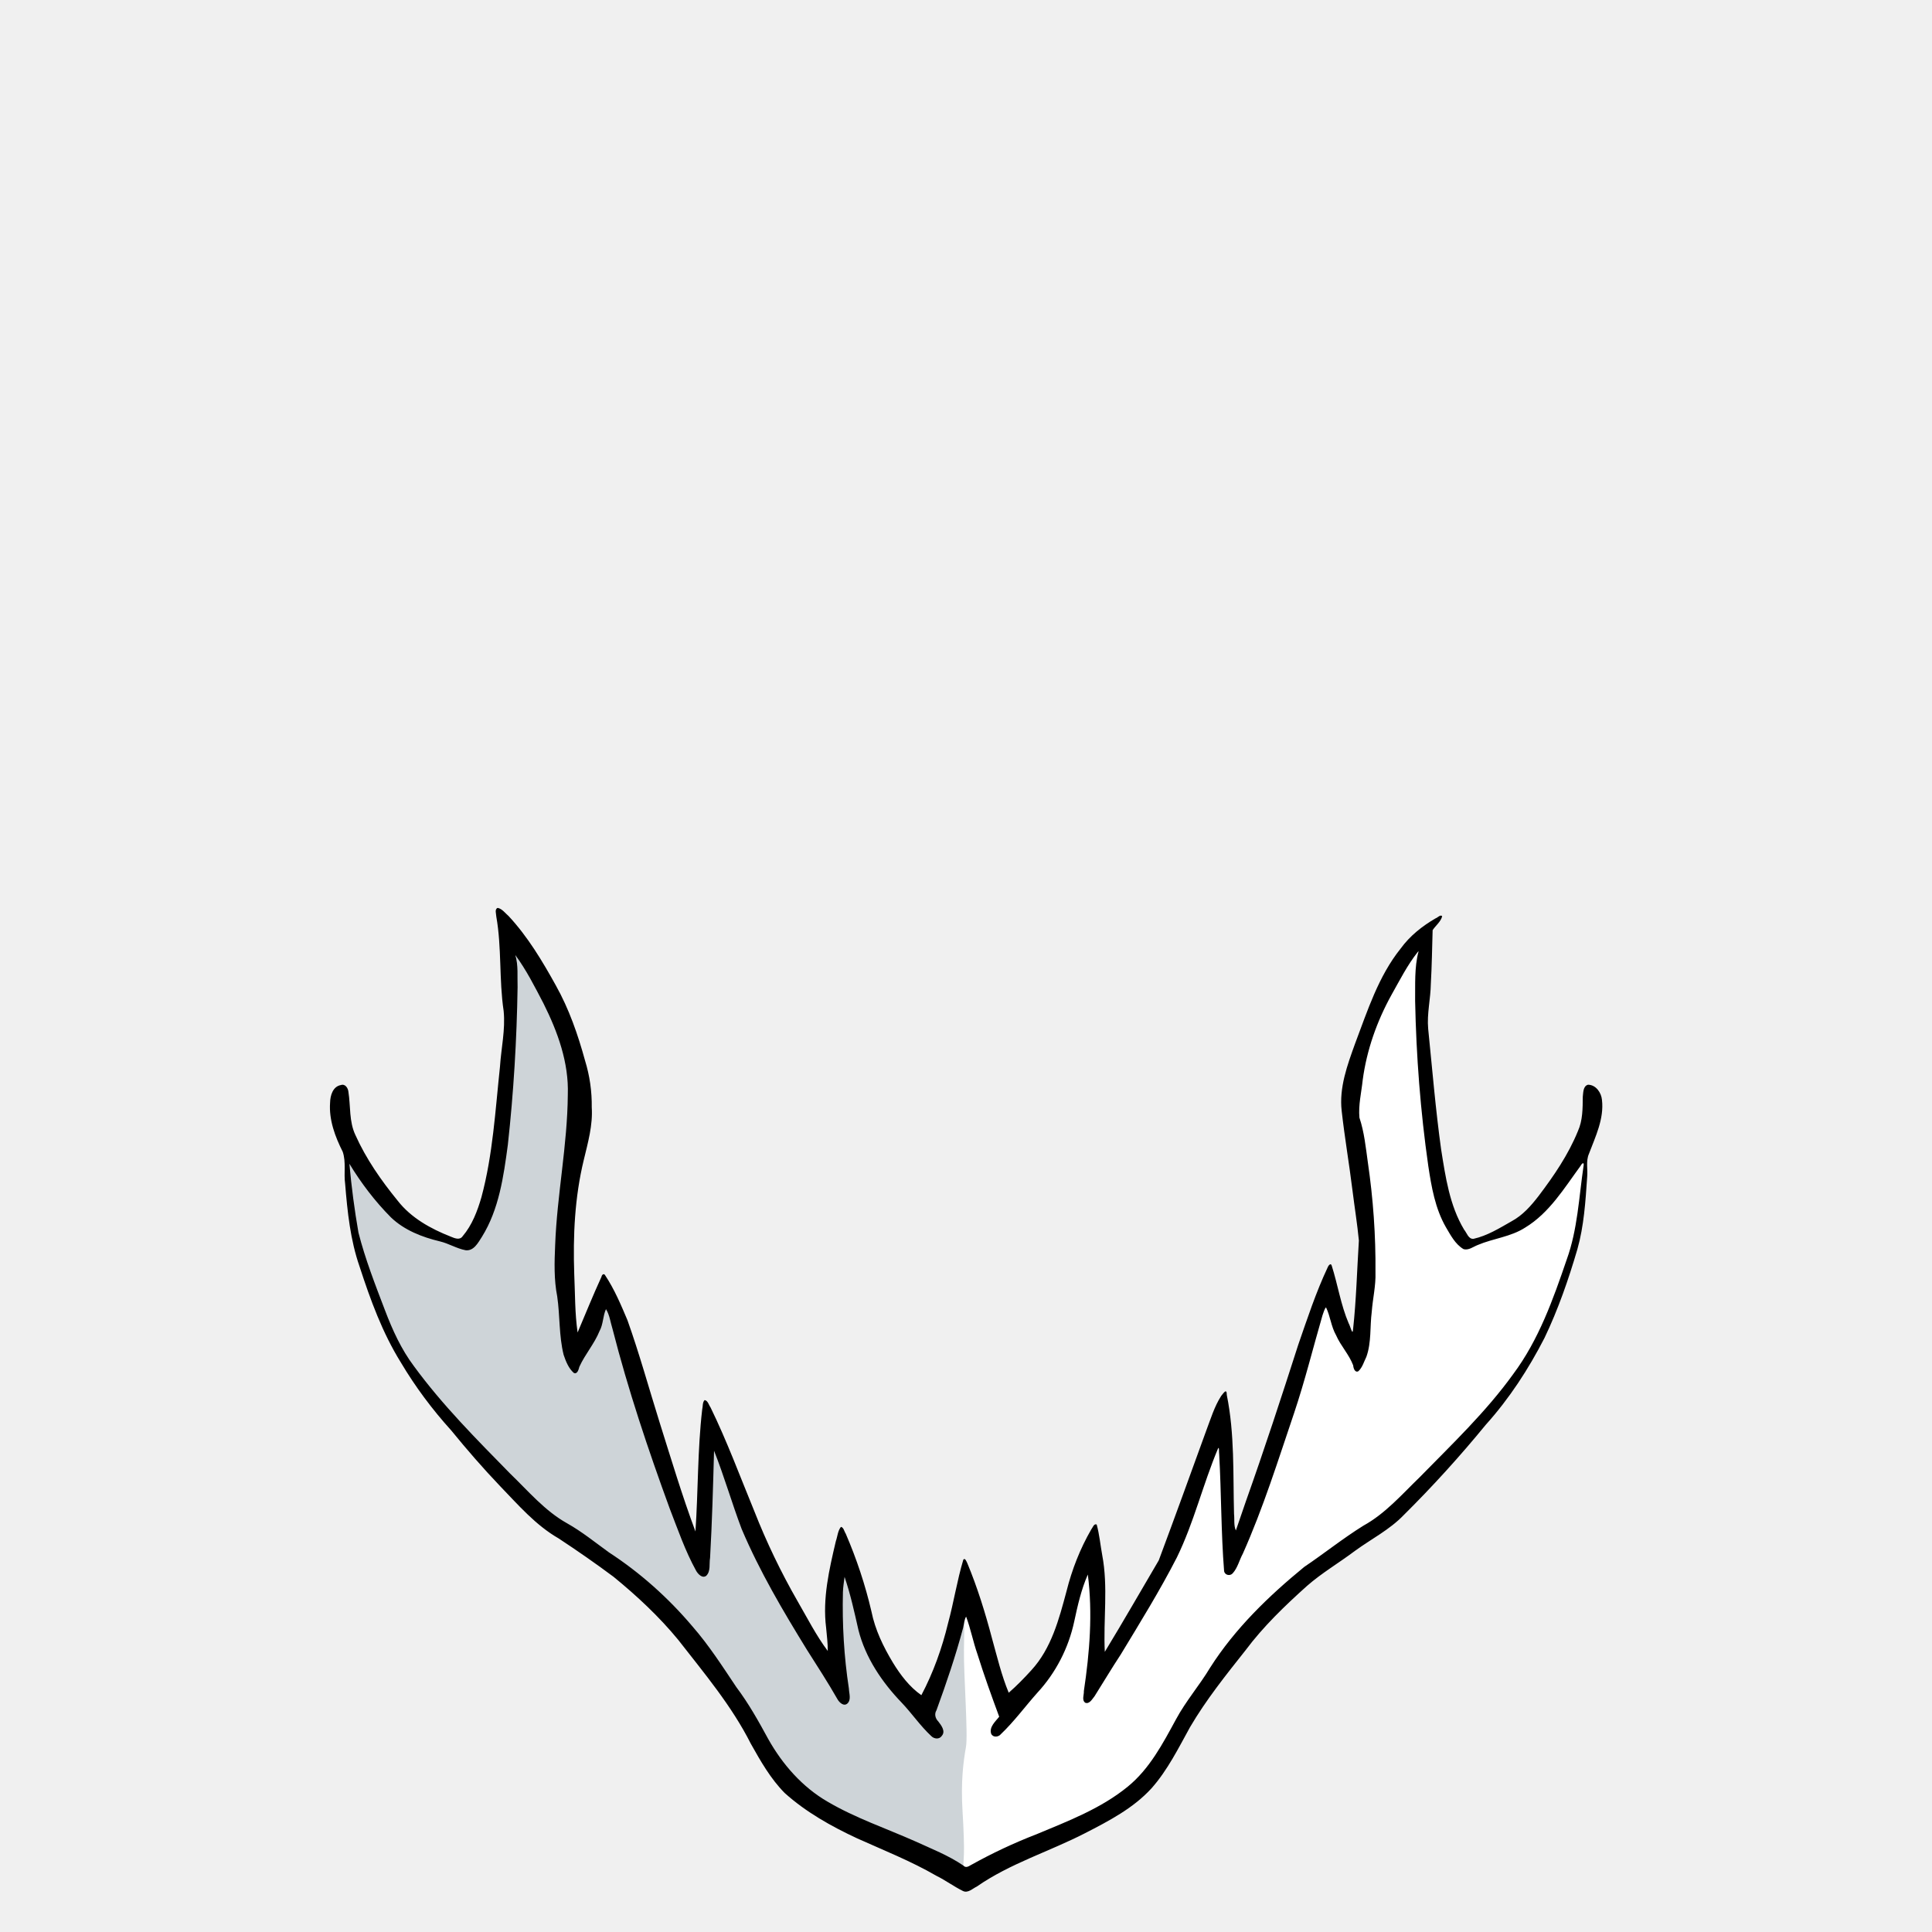
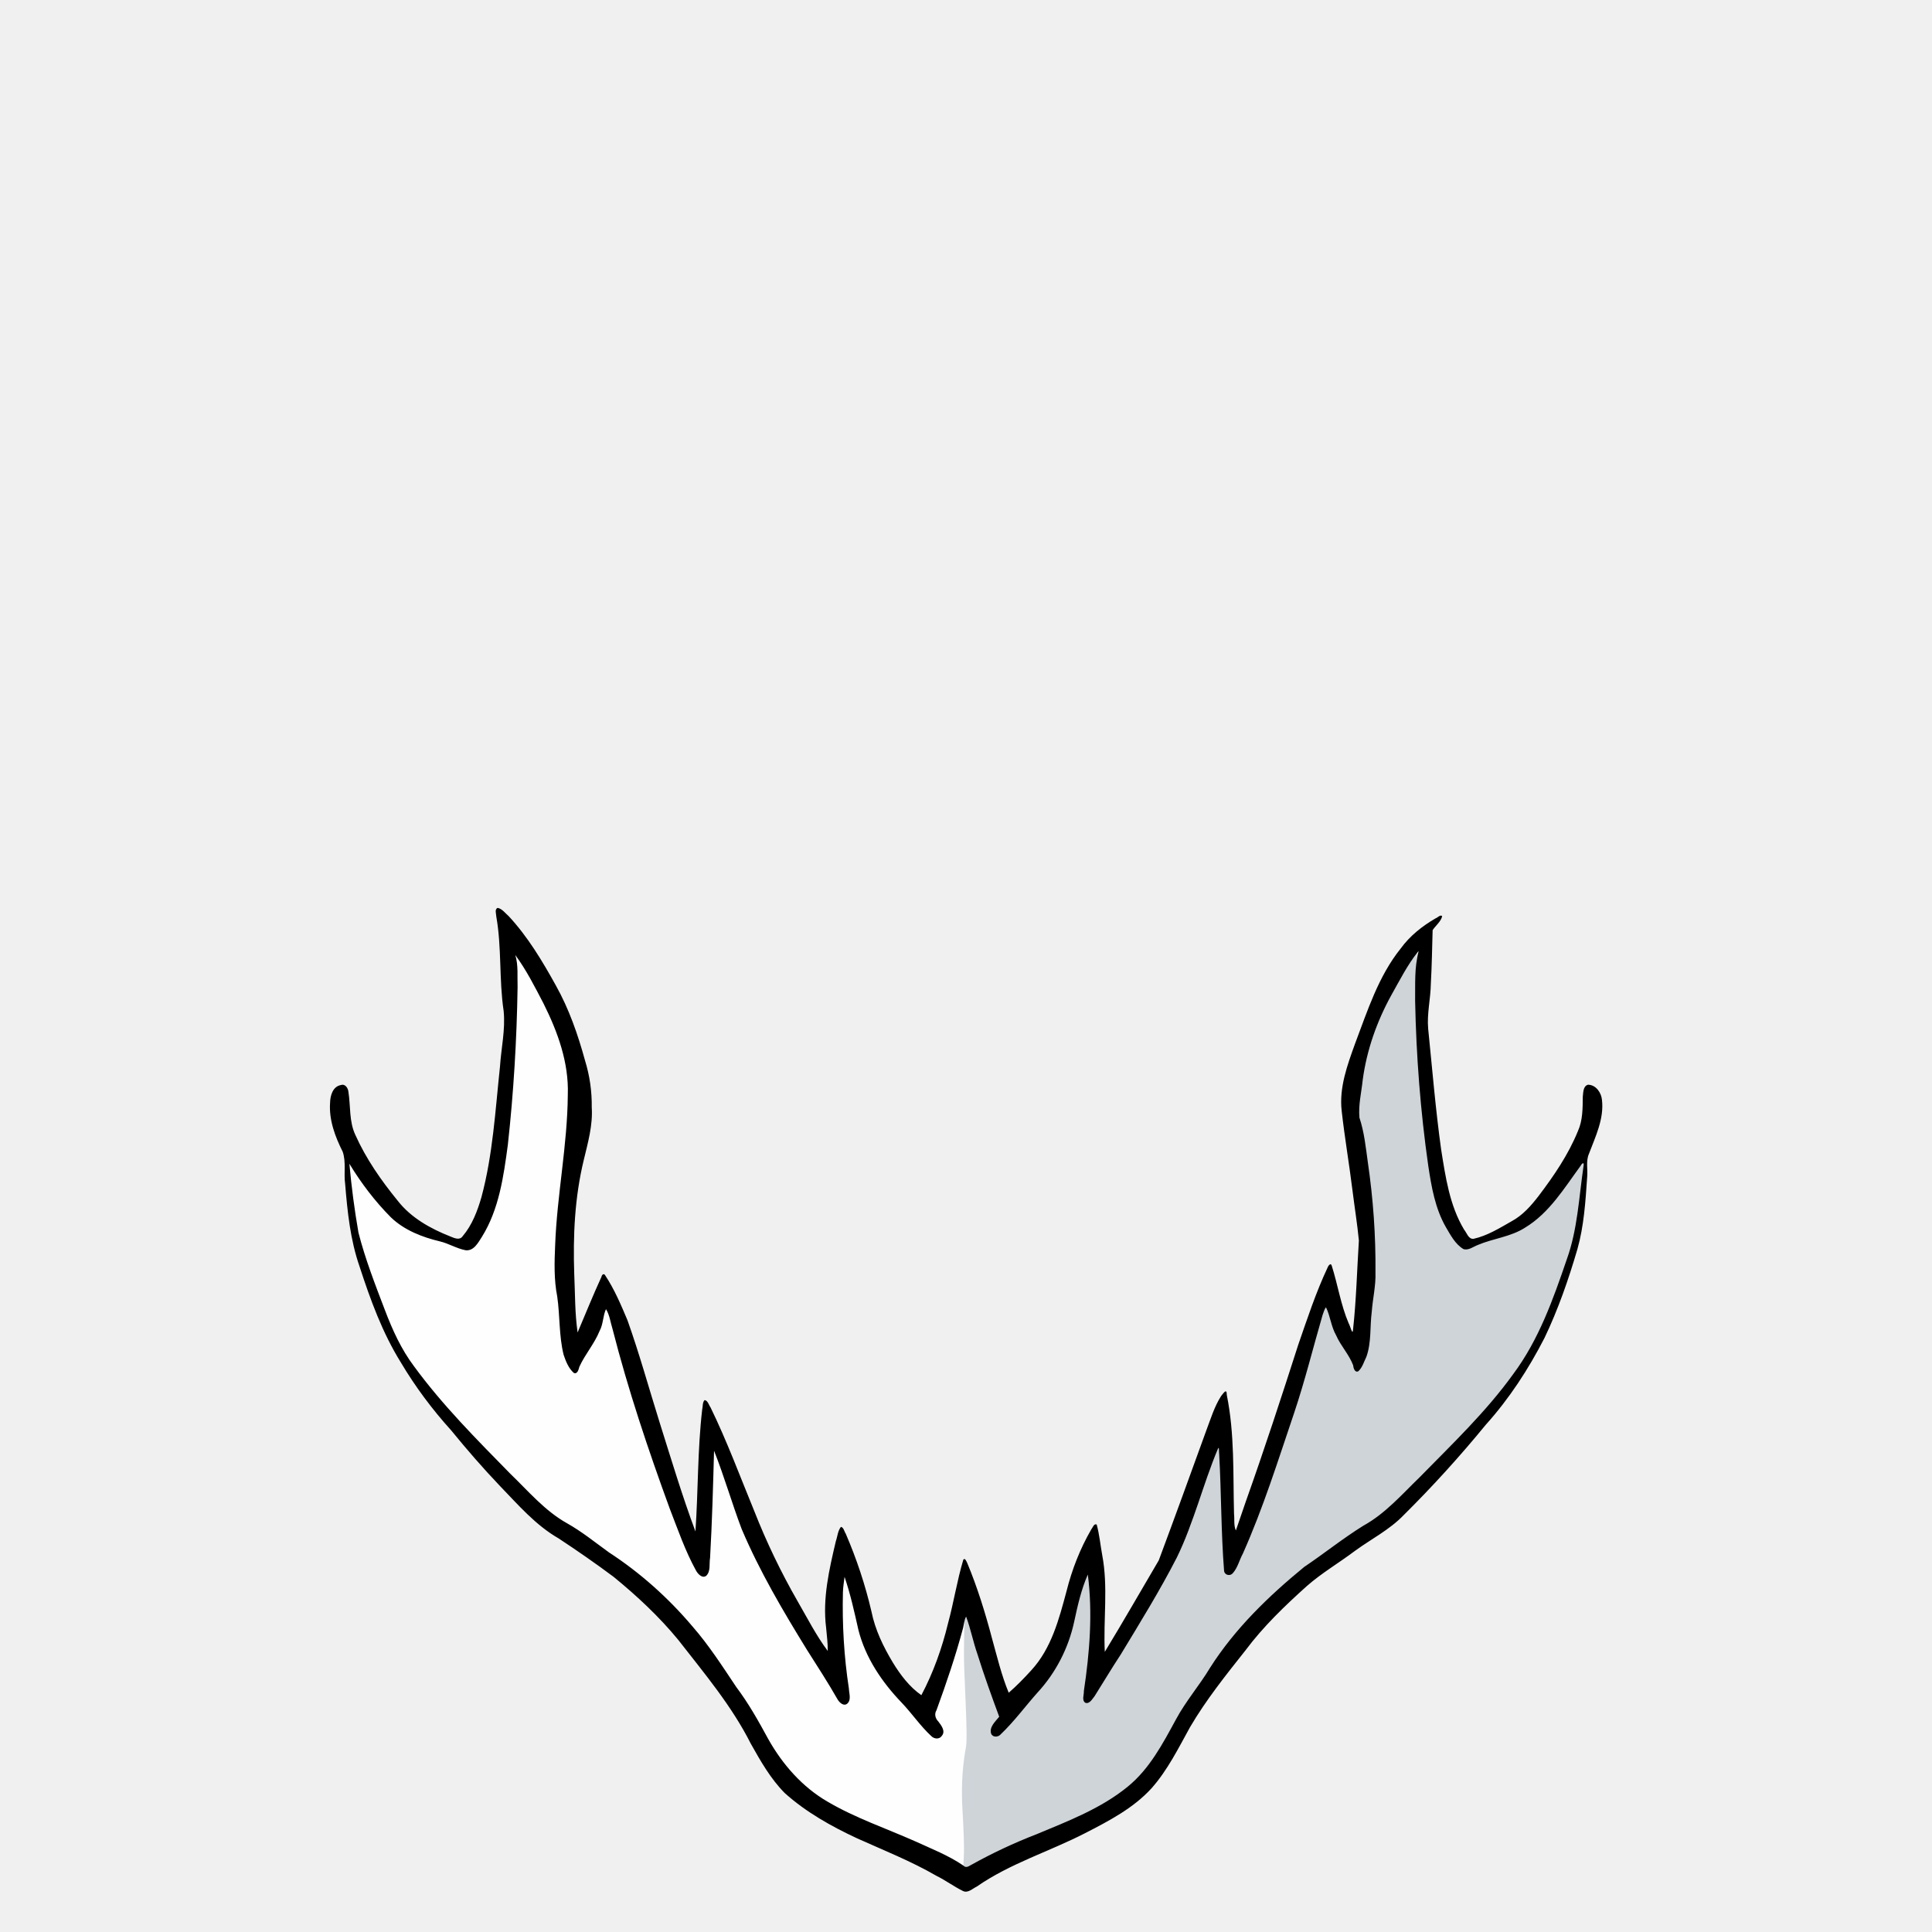
<svg xmlns="http://www.w3.org/2000/svg" id="svg2" version="1.1" width="1357.5" height="1357.5" viewBox="0 0 1357.5 1357.5">
  <defs id="defs6" />
-   <path style="fill:#ffffff;fill-opacity:1" d="m 691.007,1311.034 c 7.031,-3.418 23.677,-12.471 37.244,-18.037 13.567,-5.566 29.414,-12.51 35.216,-15.43 26.609,-13.392 41.786,-20.683 57.415,-50.223 4.224,-7.984 13.418,-19.715 16.703,-24.205 3.284,-4.489 8.053,-15.546 11.839,-21.464 20.355,-31.813 43.929,-58.164 72.225,-77.208 5.534,-3.724 15.108,-10.243 18.789,-13.243 3.682,-2.999 12.171,-8.165 18.866,-12.1 10.703,-6.291 15.212,-11.752 37.362,-34.141 47.442,-47.951 71.971,-76.928 82.885,-98.37 7.572,-14.877 24.249,-59.384 26.992,-72.825 0.776,-3.803 2.769,-21.092 3.766,-29.098 0.997,-8.006 1.671,-16.497 2.16,-18.868 0.607,-2.938 1.818,-11.872 0.9,-11.301 -3.337,-0.351 -8.694,4.411 -10.561,7.256 -7.454,11.476 -17.782,25.426 -24.255,30.343 -7.513,5.707 -15.396,12.557 -26.331,15.312 -4.29,1.081 -6.805,3.069 -10.862,4.859 -8.929,3.939 -11.472,3.075 -17.025,-5.782 -8.983,-14.327 -13.493,-22.843 -17.634,-50.043 -5.831,-38.3 -14.341,-136.765 -10.887,-146.454 1.022,-2.865 0.173,-5.722 -1.757,-4.11 -1.596,1.416 -4.332,7.035 -4.772,7.529 -2.439,-1.517 -19.444,37.309 -25.554,55.433 -7.674,22.765 -27.492,24.802 -10.371,77.596 11.516,35.512 6.181,71.004 3.746,82.28 -0.676,3.133 4.716,28.336 4.074,38.431 -1.167,18.351 -2.342,12.828 -6.992,20.536 -2.793,4.631 3.814,15.814 2.861,12.585 -0.889,-3.014 -3.644,-5.148 -11.196,-17.76 -4.342,-7.251 -6.706,-12.755 -7.25,-16.877 -0.471,-3.575 -7.469,-9.54 -8.026,-8.631 1.75,-5.82 -1.507,-4.857 -4.838,13.741 -12.129,45.858 -18.06,55.886 -35.766,106.46 -10.185,29.091 -19.503,49.159 -23.011,53.1 -2.776,3.118 -0.9,-0.122 -2.315,-3.867 -0.932,-2.466 -4.082,-47.401 -5.211,-92.968 -0.046,-1.869 -12.6,47.31 -21.552,74.62 -7.227,22.045 -30.59,55.285 -57.87,97.697 -4.089,6.357 -5.588,10.183 -7.506,13.775 -3.807,7.131 -1.823,9.357 -4.38,6.645 -1.369,-1.453 -1.976,6.77 -0.068,-5.801 2.739,-18.047 8.802,-54.59 1.357,-63.581 l -3.937,-24.765 -6.186,27.297 c -1.368,6.038 -9.984,14.068 -11.11,19.87 -4.196,21.611 -12.624,29.585 -29.545,47.936 -3.531,3.829 -5.18,9.628 -9.88,15.372 -8.338,10.191 -4.162,15.579 -7.238,12.483 -2.302,-2.317 -1.323,-5.795 2.349,-10.642 3.033,-4.002 0.663,-5.809 -0.726,-9.364 -0.843,-2.16 -0.638,-13.601 -8.085,-26.406 l -16.405,-43.174 -19.472,62.806 c -5.2,16.771 -9.611,83.162 -8.031,92.08 1.816,10.255 9.851,4.391 8.494,25.867 -0.748,11.836 25.734,15.593 21.932,13.049 l -3.146,-2.106 z" id="path3334" />
-   <path id="path3350" d="m 664.375,1305.506 c -6.988,-3.376 -23.532,-12.315 -37.016,-17.811 -13.484,-5.497 -29.234,-12.353 -35,-15.236 -26.446,-13.224 -41.53,-28.457 -57.063,-57.627 -4.198,-7.884 -10.304,-17.962 -13.568,-22.396 -3.264,-4.433 -9.014,-12.842 -12.777,-18.685 -20.231,-31.414 -47.702,-59.946 -75.825,-78.752 -5.5,-3.678 -12.994,-9.111 -16.653,-12.073 -3.659,-2.962 -12.097,-8.565 -18.75,-12.451 -10.637,-6.212 -15.119,-10.099 -37.133,-32.207 -47.151,-47.351 -70.52,-74.961 -81.366,-96.134 -7.526,-14.69 -25.111,-62.657 -27.837,-75.93 -0.771,-3.755 -2.752,-13.297 -3.743,-21.203 -0.991,-7.906 -1.66,-16.291 -2.147,-18.632 -0.603,-2.902 -1.807,-11.723 -0.895,-11.159 3.317,-0.346 6.497,8.616 8.353,11.425 7.408,11.332 19.816,27.238 26.25,32.093 7.467,5.635 15.301,9.205 26.17,11.925 4.264,1.067 11.051,3.386 15.083,5.153 8.875,3.889 11.402,3.037 16.921,-5.709 8.928,-14.148 13.41,-28.237 17.526,-55.097 5.796,-37.821 9.965,-132.923 6.532,-142.49 -1.015,-2.83 -0.172,-5.651 1.746,-4.059 1.586,1.398 4.305,6.947 4.743,7.435 2.424,-1.498 19.325,36.842 25.397,54.739 7.627,22.48 8.029,44.372 1.733,94.375 -4.606,36.58 -6.143,70.115 -3.723,81.25 0.672,3.094 1.745,13.781 2.383,23.75 1.16,18.122 2.328,23.318 6.949,30.93 2.776,4.573 3.355,3.546 4.302,0.358 0.884,-2.976 3.622,-5.083 11.127,-17.537 4.315,-7.16 6.665,-12.595 7.205,-16.666 0.468,-3.53 2.421,-11.55 2.975,-10.653 -1.739,-5.747 1.498,-4.797 4.809,13.569 12.054,45.284 16.52,63.707 34.117,113.647 10.122,28.727 22.241,57.773 25.729,61.665 2.759,3.079 5.182,2.719 6.588,-0.979 0.926,-2.435 2.627,-41.837 3.75,-86.834 0.046,-1.845 8.235,21.157 17.133,48.125 7.183,21.77 30.224,64.533 57.337,106.414 4.064,6.278 8.949,14.316 10.854,17.862 3.784,7.042 6.457,8.886 8.998,6.207 1.361,-1.435 1.249,-4.32 -0.647,-16.733 -2.722,-17.821 -4.261,-54.193 -2.778,-65.625 l 1.055,-8.125 3.29,10.625 c 1.809,5.844 4.205,15.312 5.325,21.041 4.17,21.34 13.21,38.338 30.028,56.459 3.509,3.781 10.202,11.516 14.872,17.188 8.287,10.063 11.211,11.869 14.268,8.812 2.288,-2.288 1.82,-4.719 -1.829,-9.504 -3.014,-3.952 -3.185,-4.732 -1.805,-8.243 0.838,-2.133 5.364,-15.223 10.057,-29.088 l 10.241,-37.613 -0.354,23.863 c -0.257,17.337 2.983,59.528 1.413,68.335 -1.805,10.126 -3.726,24.418 -2.378,45.625 0.743,11.688 1.166,24.941 0.941,29.453 l -0.41,8.966 z" style="fill:#ced4d8;fill-opacity:1" />
+   <path style="fill:#ced4d8;fill-opacity:1" d="m 691.007,1311.034 c 7.031,-3.418 23.677,-12.471 37.244,-18.037 13.567,-5.566 29.414,-12.51 35.216,-15.43 26.609,-13.392 41.786,-20.683 57.415,-50.223 4.224,-7.984 13.418,-19.715 16.703,-24.205 3.284,-4.489 8.053,-15.546 11.839,-21.464 20.355,-31.813 43.929,-58.164 72.225,-77.208 5.534,-3.724 15.108,-10.243 18.789,-13.243 3.682,-2.999 12.171,-8.165 18.866,-12.1 10.703,-6.291 15.212,-11.752 37.362,-34.141 47.442,-47.951 71.971,-76.928 82.885,-98.37 7.572,-14.877 24.249,-59.384 26.992,-72.825 0.776,-3.803 2.769,-21.092 3.766,-29.098 0.997,-8.006 1.671,-16.497 2.16,-18.868 0.607,-2.938 1.818,-11.872 0.9,-11.301 -3.337,-0.351 -8.694,4.411 -10.561,7.256 -7.454,11.476 -17.782,25.426 -24.255,30.343 -7.513,5.707 -15.396,12.557 -26.331,15.312 -4.29,1.081 -6.805,3.069 -10.862,4.859 -8.929,3.939 -11.472,3.075 -17.025,-5.782 -8.983,-14.327 -13.493,-22.843 -17.634,-50.043 -5.831,-38.3 -14.341,-136.765 -10.887,-146.454 1.022,-2.865 0.173,-5.722 -1.757,-4.11 -1.596,1.416 -4.332,7.035 -4.772,7.529 -2.439,-1.517 -19.444,37.309 -25.554,55.433 -7.674,22.765 -27.492,24.802 -10.371,77.596 11.516,35.512 6.181,71.004 3.746,82.28 -0.676,3.133 4.716,28.336 4.074,38.431 -1.167,18.351 -2.342,12.828 -6.992,20.536 -2.793,4.631 3.814,15.814 2.861,12.585 -0.889,-3.014 -3.644,-5.148 -11.196,-17.76 -4.342,-7.251 -6.706,-12.755 -7.25,-16.877 -0.471,-3.575 -7.469,-9.54 -8.026,-8.631 1.75,-5.82 -1.507,-4.857 -4.838,13.741 -12.129,45.858 -18.06,55.886 -35.766,106.46 -10.185,29.091 -19.503,49.159 -23.011,53.1 -2.776,3.118 -0.9,-0.122 -2.315,-3.867 -0.932,-2.466 -4.082,-47.401 -5.211,-92.968 -0.046,-1.869 -12.6,47.31 -21.552,74.62 -7.227,22.045 -30.59,55.285 -57.87,97.697 -4.089,6.357 -5.588,10.183 -7.506,13.775 -3.807,7.131 -1.823,9.357 -4.38,6.645 -1.369,-1.453 -1.976,6.77 -0.068,-5.801 2.739,-18.047 8.802,-54.59 1.357,-63.581 l -3.937,-24.765 -6.186,27.297 c -1.368,6.038 -9.984,14.068 -11.11,19.87 -4.196,21.611 -12.624,29.585 -29.545,47.936 -3.531,3.829 -5.18,9.628 -9.88,15.372 -8.338,10.191 -4.162,15.579 -7.238,12.483 -2.302,-2.317 -1.323,-5.795 2.349,-10.642 3.033,-4.002 0.663,-5.809 -0.726,-9.364 -0.843,-2.16 -0.638,-13.601 -8.085,-26.406 l -16.405,-43.174 -19.472,62.806 c -5.2,16.771 -9.611,83.162 -8.031,92.08 1.816,10.255 9.851,4.391 8.494,25.867 -0.748,11.836 25.734,15.593 21.932,13.049 l -3.146,-2.106 z" id="path3334" />
+   <path id="path3350" d="m 664.375,1305.506 c -6.988,-3.376 -23.532,-12.315 -37.016,-17.811 -13.484,-5.497 -29.234,-12.353 -35,-15.236 -26.446,-13.224 -41.53,-28.457 -57.063,-57.627 -4.198,-7.884 -10.304,-17.962 -13.568,-22.396 -3.264,-4.433 -9.014,-12.842 -12.777,-18.685 -20.231,-31.414 -47.702,-59.946 -75.825,-78.752 -5.5,-3.678 -12.994,-9.111 -16.653,-12.073 -3.659,-2.962 -12.097,-8.565 -18.75,-12.451 -10.637,-6.212 -15.119,-10.099 -37.133,-32.207 -47.151,-47.351 -70.52,-74.961 -81.366,-96.134 -7.526,-14.69 -25.111,-62.657 -27.837,-75.93 -0.771,-3.755 -2.752,-13.297 -3.743,-21.203 -0.991,-7.906 -1.66,-16.291 -2.147,-18.632 -0.603,-2.902 -1.807,-11.723 -0.895,-11.159 3.317,-0.346 6.497,8.616 8.353,11.425 7.408,11.332 19.816,27.238 26.25,32.093 7.467,5.635 15.301,9.205 26.17,11.925 4.264,1.067 11.051,3.386 15.083,5.153 8.875,3.889 11.402,3.037 16.921,-5.709 8.928,-14.148 13.41,-28.237 17.526,-55.097 5.796,-37.821 9.965,-132.923 6.532,-142.49 -1.015,-2.83 -0.172,-5.651 1.746,-4.059 1.586,1.398 4.305,6.947 4.743,7.435 2.424,-1.498 19.325,36.842 25.397,54.739 7.627,22.48 8.029,44.372 1.733,94.375 -4.606,36.58 -6.143,70.115 -3.723,81.25 0.672,3.094 1.745,13.781 2.383,23.75 1.16,18.122 2.328,23.318 6.949,30.93 2.776,4.573 3.355,3.546 4.302,0.358 0.884,-2.976 3.622,-5.083 11.127,-17.537 4.315,-7.16 6.665,-12.595 7.205,-16.666 0.468,-3.53 2.421,-11.55 2.975,-10.653 -1.739,-5.747 1.498,-4.797 4.809,13.569 12.054,45.284 16.52,63.707 34.117,113.647 10.122,28.727 22.241,57.773 25.729,61.665 2.759,3.079 5.182,2.719 6.588,-0.979 0.926,-2.435 2.627,-41.837 3.75,-86.834 0.046,-1.845 8.235,21.157 17.133,48.125 7.183,21.77 30.224,64.533 57.337,106.414 4.064,6.278 8.949,14.316 10.854,17.862 3.784,7.042 6.457,8.886 8.998,6.207 1.361,-1.435 1.249,-4.32 -0.647,-16.733 -2.722,-17.821 -4.261,-54.193 -2.778,-65.625 l 1.055,-8.125 3.29,10.625 c 1.809,5.844 4.205,15.312 5.325,21.041 4.17,21.34 13.21,38.338 30.028,56.459 3.509,3.781 10.202,11.516 14.872,17.188 8.287,10.063 11.211,11.869 14.268,8.812 2.288,-2.288 1.82,-4.719 -1.829,-9.504 -3.014,-3.952 -3.185,-4.732 -1.805,-8.243 0.838,-2.133 5.364,-15.223 10.057,-29.088 l 10.241,-37.613 -0.354,23.863 c -0.257,17.337 2.983,59.528 1.413,68.335 -1.805,10.126 -3.726,24.418 -2.378,45.625 0.743,11.688 1.166,24.941 0.941,29.453 l -0.41,8.966 z" style="fill:#fefefe;fill-opacity:1" />
  <path style="fill:#000000" d="m 349.703,637.918 c -2.354,0.894 -0.995,4.279 -0.978,6.138 3.876,21.845 1.864,44.301 5.153,66.256 1.327,13.114 -1.734,26.165 -2.583,39.266 -3.276,30.648 -4.982,61.731 -13.016,91.596 -2.825,9.756 -6.566,19.648 -13.225,27.463 -2.015,2.966 -5.645,1.39 -8.301,0.283 -14.092,-5.523 -27.95,-13.18 -37.384,-25.336 -11.564,-14.168 -22.147,-29.347 -29.645,-46.062 -4.526,-9.525 -3.306,-20.226 -4.916,-30.346 -0.24,-2.646 -2.252,-5.84 -5.316,-4.771 -5.651,1.023 -7.461,7.377 -7.558,12.347 -0.888,12.145 3.531,23.913 8.874,34.526 2.479,7.262 0.64,15.084 1.705,22.569 1.605,19.63 3.636,39.473 10.167,58.177 7.561,23.22 15.993,46.402 28.942,67.235 10.161,17.131 22.133,33.133 35.496,47.895 10.942,13.428 22.297,26.504 34.257,39.04 12.76,13.221 25.011,27.496 41.146,36.76 13.116,8.652 26.049,17.609 38.639,27.007 16.357,13.372 31.948,27.894 45.379,44.248 18.259,23.449 37.624,46.403 51.079,73.11 6.83,12.153 13.857,24.53 23.728,34.507 14.964,13.455 32.742,23.424 50.907,31.872 18.727,8.435 37.898,16.006 55.711,26.322 6.433,3.162 12.208,7.504 18.623,10.655 3.517,1.758 6.786,-1.724 9.768,-3.109 23.375,-16.277 50.929,-24.565 76.088,-37.518 16.683,-8.572 33.881,-17.499 46.682,-31.545 11.284,-12.742 18.858,-28.127 27.018,-42.891 11.259,-19.227 25.223,-36.649 39.037,-54.08 12.491,-16.723 27.63,-31.254 43.131,-45.173 10.538,-9.236 22.706,-16.331 33.872,-24.755 11.391,-8.286 24.199,-14.744 34.067,-24.988 20.36,-20.173 39.628,-41.435 57.789,-63.606 16.459,-18.278 29.964,-39.065 41.18,-60.91 9.591,-20.002 16.872,-41.064 23.109,-62.328 4.641,-16.412 5.698,-33.568 6.863,-50.506 0.581,-5.561 -1.046,-11.33 1.298,-16.646 4.558,-12.051 10.645,-24.466 9.124,-37.723 -0.45,-5.143 -4.216,-10.652 -9.775,-10.73 -3.569,0.917 -3.344,5.572 -3.711,8.494 -0.085,8.208 -0.015,16.599 -3.465,24.213 -6.71,16.465 -16.835,31.292 -27.537,45.404 -5.329,6.943 -11.24,13.654 -19.057,17.855 -8.489,4.841 -17.067,10.163 -26.679,12.307 -3.627,0.384 -4.757,-4.243 -6.646,-6.441 -10.219,-17.008 -13.072,-37.068 -16.141,-56.319 -3.915,-28.156 -6.244,-56.537 -9.111,-84.829 -0.97,-10.574 1.724,-21.016 1.87,-31.61 0.727,-12.546 0.87,-25.115 1.261,-37.673 2.094,-3.254 5.802,-5.926 6.707,-9.797 -1.201,-1.435 -3.255,1.102 -4.58,1.465 -9.436,5.469 -18.138,12.359 -24.58,21.242 -15.62,19.46 -23.278,43.635 -31.976,66.642 -5.483,15.197 -11.373,31.071 -9.462,47.524 2.093,18.736 5.302,37.325 7.611,56.041 1.44,11.654 3.345,23.292 4.462,34.96 -1.313,20.804 -1.825,41.676 -4.084,62.4 -0.288,5.053 -2.027,-2.591 -3.073,-4.172 -5.567,-13.017 -7.655,-27.194 -11.945,-40.63 -0.716,-2.287 -2.574,0.329 -2.911,1.461 -8.212,17.464 -14.23,35.873 -20.557,54.081 -11.821,36.829 -23.852,73.59 -36.808,110.044 -2.377,6.801 -4.767,13.835 -7.056,20.535 -1.607,-3.552 -0.853,-7.816 -1.291,-11.657 -0.741,-27.861 0.501,-56.069 -5.086,-83.535 -0.005,-4.928 -2.116,-1.569 -3.942,0.662 -4.847,7.531 -7.404,16.301 -10.588,24.618 -10.994,30.329 -21.977,60.68 -33.259,90.892 -12.618,21.45 -24.986,43.05 -37.927,64.307 -1.132,-22.655 2.464,-45.548 -1.82,-68.022 -1.309,-7.107 -1.953,-14.442 -3.871,-21.387 -1.929,-1.061 -2.909,2.36 -3.875,3.469 -7.806,13.539 -13.54,28.181 -17.33,43.334 -5.246,19.593 -10.636,40.233 -24.748,55.556 -4.989,5.509 -10.244,10.887 -15.864,15.788 -5.11,-12.304 -8.199,-25.477 -11.785,-38.333 -4.725,-17.912 -10.228,-35.685 -17.352,-52.796 -0.491,-0.887 -1.499,-3.975 -2.762,-2.365 -4.407,14.687 -6.712,29.929 -10.749,44.727 -4.226,17.477 -10.322,34.57 -18.735,50.484 -8.359,-5.829 -14.706,-14.246 -19.966,-22.832 -6.756,-11.207 -12.554,-23.166 -15.12,-36.043 -4.347,-18.695 -10.463,-37.003 -18.059,-54.623 -1.03,-1.476 -1.449,-4.413 -3.358,-4.774 -2.245,2.757 -2.417,6.794 -3.588,10.086 -4.668,19.827 -9.431,40.254 -6.835,60.743 0.483,5.412 1.236,11.153 1.167,16.393 -8.189,-10.949 -14.397,-23.231 -21.246,-35.049 -11.655,-20.287 -21.806,-41.417 -30.363,-63.181 -10.028,-24.383 -19.182,-49.176 -30.744,-72.885 -1.237,-1.662 -1.866,-4.855 -4.188,-5.189 -1.614,1.611 -1.151,4.52 -1.703,6.647 -3.295,28.44 -2.785,57.164 -4.737,85.674 -9.386,-25.218 -17.126,-51.094 -25.225,-76.78 -7.485,-23.894 -14.133,-48.074 -22.542,-71.661 -4.564,-10.813 -9.177,-21.767 -15.686,-31.573 -0.87,-1.629 -2.383,-0.332 -2.556,1.05 -5.938,12.9 -11.229,26.088 -16.791,39.154 -1.966,-13.555 -1.729,-27.342 -2.36,-41.023 -0.929,-26.95 0.321,-54.103 6.739,-80.383 2.883,-12.066 6.38,-24.244 5.561,-36.791 0.151,-11.133 -1.421,-22.219 -4.707,-32.857 -5.004,-18.242 -11.238,-36.255 -20.521,-52.805 -9.519,-17.196 -19.752,-34.295 -33.197,-48.75 -2.336,-1.957 -4.532,-5.131 -7.658,-5.73 z m 647.012,30.705 c -2.992,11.259 -2.239,23.093 -2.396,34.635 0.772,38.784 3.753,77.554 9.247,115.957 2.24,14.783 4.826,29.906 12.376,43.054 3.317,5.601 6.545,11.918 12.3,15.366 3.524,1.181 6.927,-1.654 10.084,-2.855 10.904,-4.634 23.187,-5.685 33.31,-12.223 16.993,-10.281 27.465,-27.738 38.922,-43.355 1.328,-2.387 2.663,-2.705 2.076,0.238 -3.23,21.969 -4.165,44.476 -11.771,65.506 -9.567,28.025 -19.684,56.488 -37.566,80.465 -19.138,26.623 -43.028,49.3 -65.88,72.651 -12.466,12.046 -24.075,25.49 -39.446,33.937 -14.364,8.928 -27.569,19.55 -41.583,28.99 -25,20.485 -48.666,43.347 -66.1,70.76 -7.461,12.453 -17.086,23.483 -23.98,36.316 -9.265,17.027 -18.575,34.815 -33.884,47.285 -18.797,15.387 -41.871,24.165 -64.069,33.442 -15.903,6.132 -31.35,13.403 -46.234,21.707 -1.671,1.007 -3.593,2.132 -5.187,0.344 -10.523,-7.195 -22.533,-11.849 -34.066,-17.149 -20.535,-9.103 -41.973,-16.358 -61.387,-27.77 -17.728,-10.273 -31.659,-26.165 -41.639,-43.934 -6.839,-12.578 -13.839,-25.115 -22.474,-36.57 -9.757,-14.579 -19.264,-29.424 -30.856,-42.682 -16.957,-20.044 -36.721,-37.71 -58.736,-52.035 -9.668,-6.986 -18.927,-14.546 -29.381,-20.407 -15.585,-8.711 -27.197,-22.616 -39.92,-34.864 -23.64,-24.14 -47.656,-48.189 -67.643,-75.53 -8.912,-11.854 -15.081,-25.452 -20.331,-39.258 -6.837,-17.94 -13.877,-35.906 -18.629,-54.548 -2.798,-16.014 -4.923,-32.186 -6.371,-48.389 8.258,13.605 17.995,26.4 29.212,37.7 9.42,9.002 21.874,13.851 34.358,16.833 6.247,1.485 11.783,5.038 18.091,6.227 5.776,0.685 8.833,-5.383 11.467,-9.438 12.037,-19.354 15.221,-42.466 18.199,-64.624 4.061,-36.796 6.273,-73.803 6.85,-110.817 -0.281,-7.497 0.623,-15.285 -1.611,-22.551 7.777,10.549 13.767,22.422 19.839,34.074 9.949,19.863 17.835,41.535 17.056,64.049 -0.253,35.447 -7.584,70.353 -8.891,105.755 -0.528,12.006 -0.878,24.246 1.453,36.014 1.974,13.6 1.172,27.632 4.509,41.04 1.547,4.557 3.455,9.442 7.123,12.686 2.561,1.213 3.442,-2.548 3.922,-4.275 3.955,-8.774 10.539,-16.118 14.164,-25.092 2.674,-4.833 2.308,-10.567 4.543,-15.436 2.561,4.015 3.148,9.322 4.599,13.914 10.937,42.79 25.013,84.716 40.173,126.174 5.712,14.72 10.877,29.781 18.52,43.643 1.278,2.314 4.359,5.736 7.174,3.617 3.272,-3.254 1.935,-8.471 2.677,-12.597 1.412,-25.069 2.113,-50.172 2.794,-75.27 7.17,18.08 12.507,36.813 19.392,54.996 12.567,29.638 28.983,57.457 45.834,84.819 7.323,11.554 14.768,22.994 21.538,34.869 1.298,2.237 4.39,5.216 6.956,2.918 2.826,-2.684 1.118,-7.089 1.025,-10.466 -3.439,-22.413 -4.753,-45.15 -4.193,-67.824 0.118,-3.557 0.708,-7.124 1.148,-10.675 4.146,12.169 6.905,24.735 9.729,37.266 4.952,19.604 16.594,36.767 30.464,51.192 7.154,7.52 13.022,16.234 20.626,23.312 2.025,2.154 5.768,2.632 7.543,-0.098 2.806,-3.26 -0.466,-7.422 -2.507,-10.093 -2.066,-2.061 -2.912,-5.189 -1.281,-7.834 6.957,-19.046 13.484,-38.294 18.717,-57.888 0.576,-2.463 0.932,-6.188 2.121,-7.918 3.217,8.607 4.917,17.719 7.969,26.4 4.63,14.803 9.893,29.389 15.277,43.932 -2.597,3.29 -7.188,7.192 -5.652,11.934 1.243,2.816 5.122,2.475 6.84,0.294 9.341,-8.894 16.993,-19.392 25.56,-29.01 12.983,-14.002 21.992,-31.508 25.974,-50.17 2.397,-11.176 4.933,-22.495 9.548,-32.959 3.495,27.238 1.277,54.82 -2.781,81.869 0.197,2.607 -1.674,6.444 1.039,8.248 2.985,1.04 4.874,-2.73 6.459,-4.59 6.181,-9.776 12.073,-19.741 18.448,-29.399 13.591,-22.449 27.436,-44.81 39.42,-68.173 11.951,-24.499 18.288,-51.274 28.818,-76.303 1.081,-2.377 0.623,2.749 0.893,3.83 1.546,27.38 1.29,54.86 3.463,82.198 0.549,2.813 4.249,3.557 6.047,1.447 3.49,-3.841 4.625,-9.233 7.081,-13.721 14.328,-32.077 24.804,-65.68 36.064,-98.908 7.587,-22.589 13.286,-45.741 19.93,-68.609 0.729,-1.792 1.294,-4.521 2.488,-5.61 3.016,6.211 3.566,13.442 7.063,19.58 3.261,7.497 9.173,13.545 12.027,21.211 0.113,1.786 1.184,5.362 3.635,4.072 2.867,-2.633 3.925,-6.725 5.631,-10.135 3.625,-10.138 2.408,-21.179 3.779,-31.693 0.682,-9.218 2.926,-18.28 2.605,-27.588 0.245,-25.872 -1.606,-51.737 -5.354,-77.334 -1.471,-10.549 -2.522,-21.261 -5.916,-31.406 -0.821,-8.829 1.382,-17.632 2.301,-26.428 2.792,-21.012 9.942,-41.231 20.162,-59.742 5.796,-10.265 11.158,-20.946 18.439,-30.146 0.119,-0.061 0.864,-1.036 0.627,-0.373 z" id="path3348" />
</svg>
